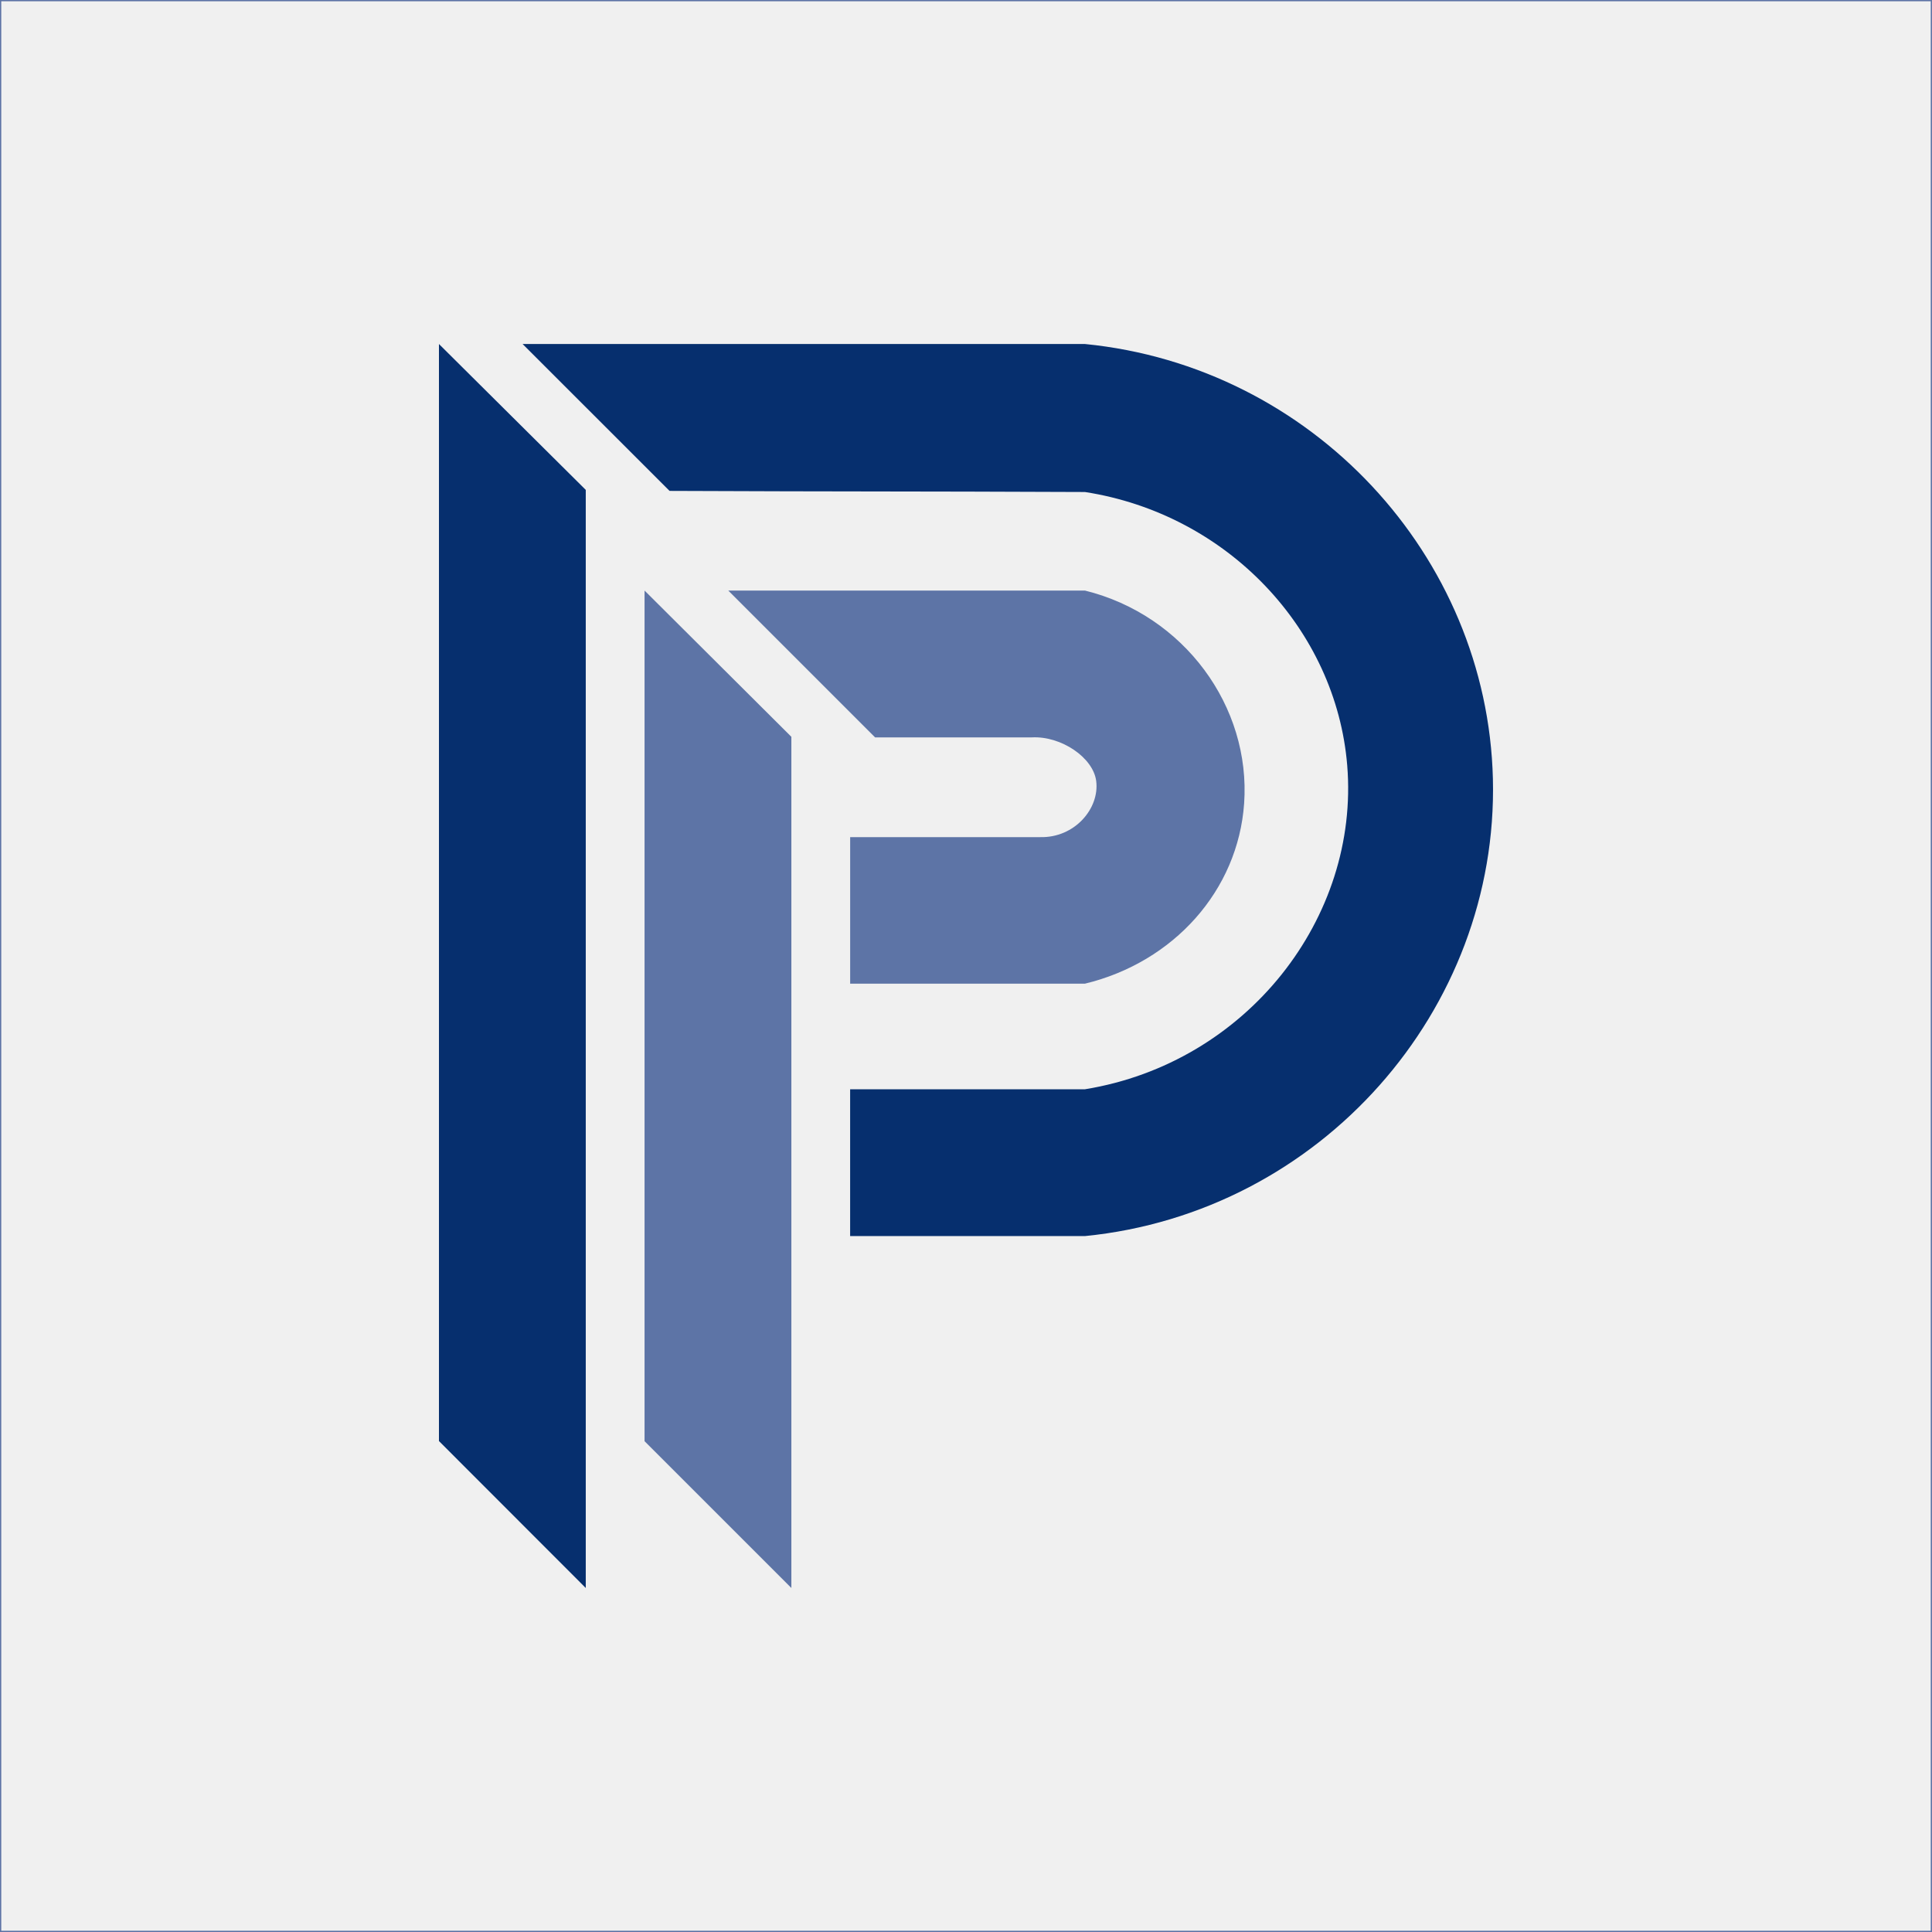
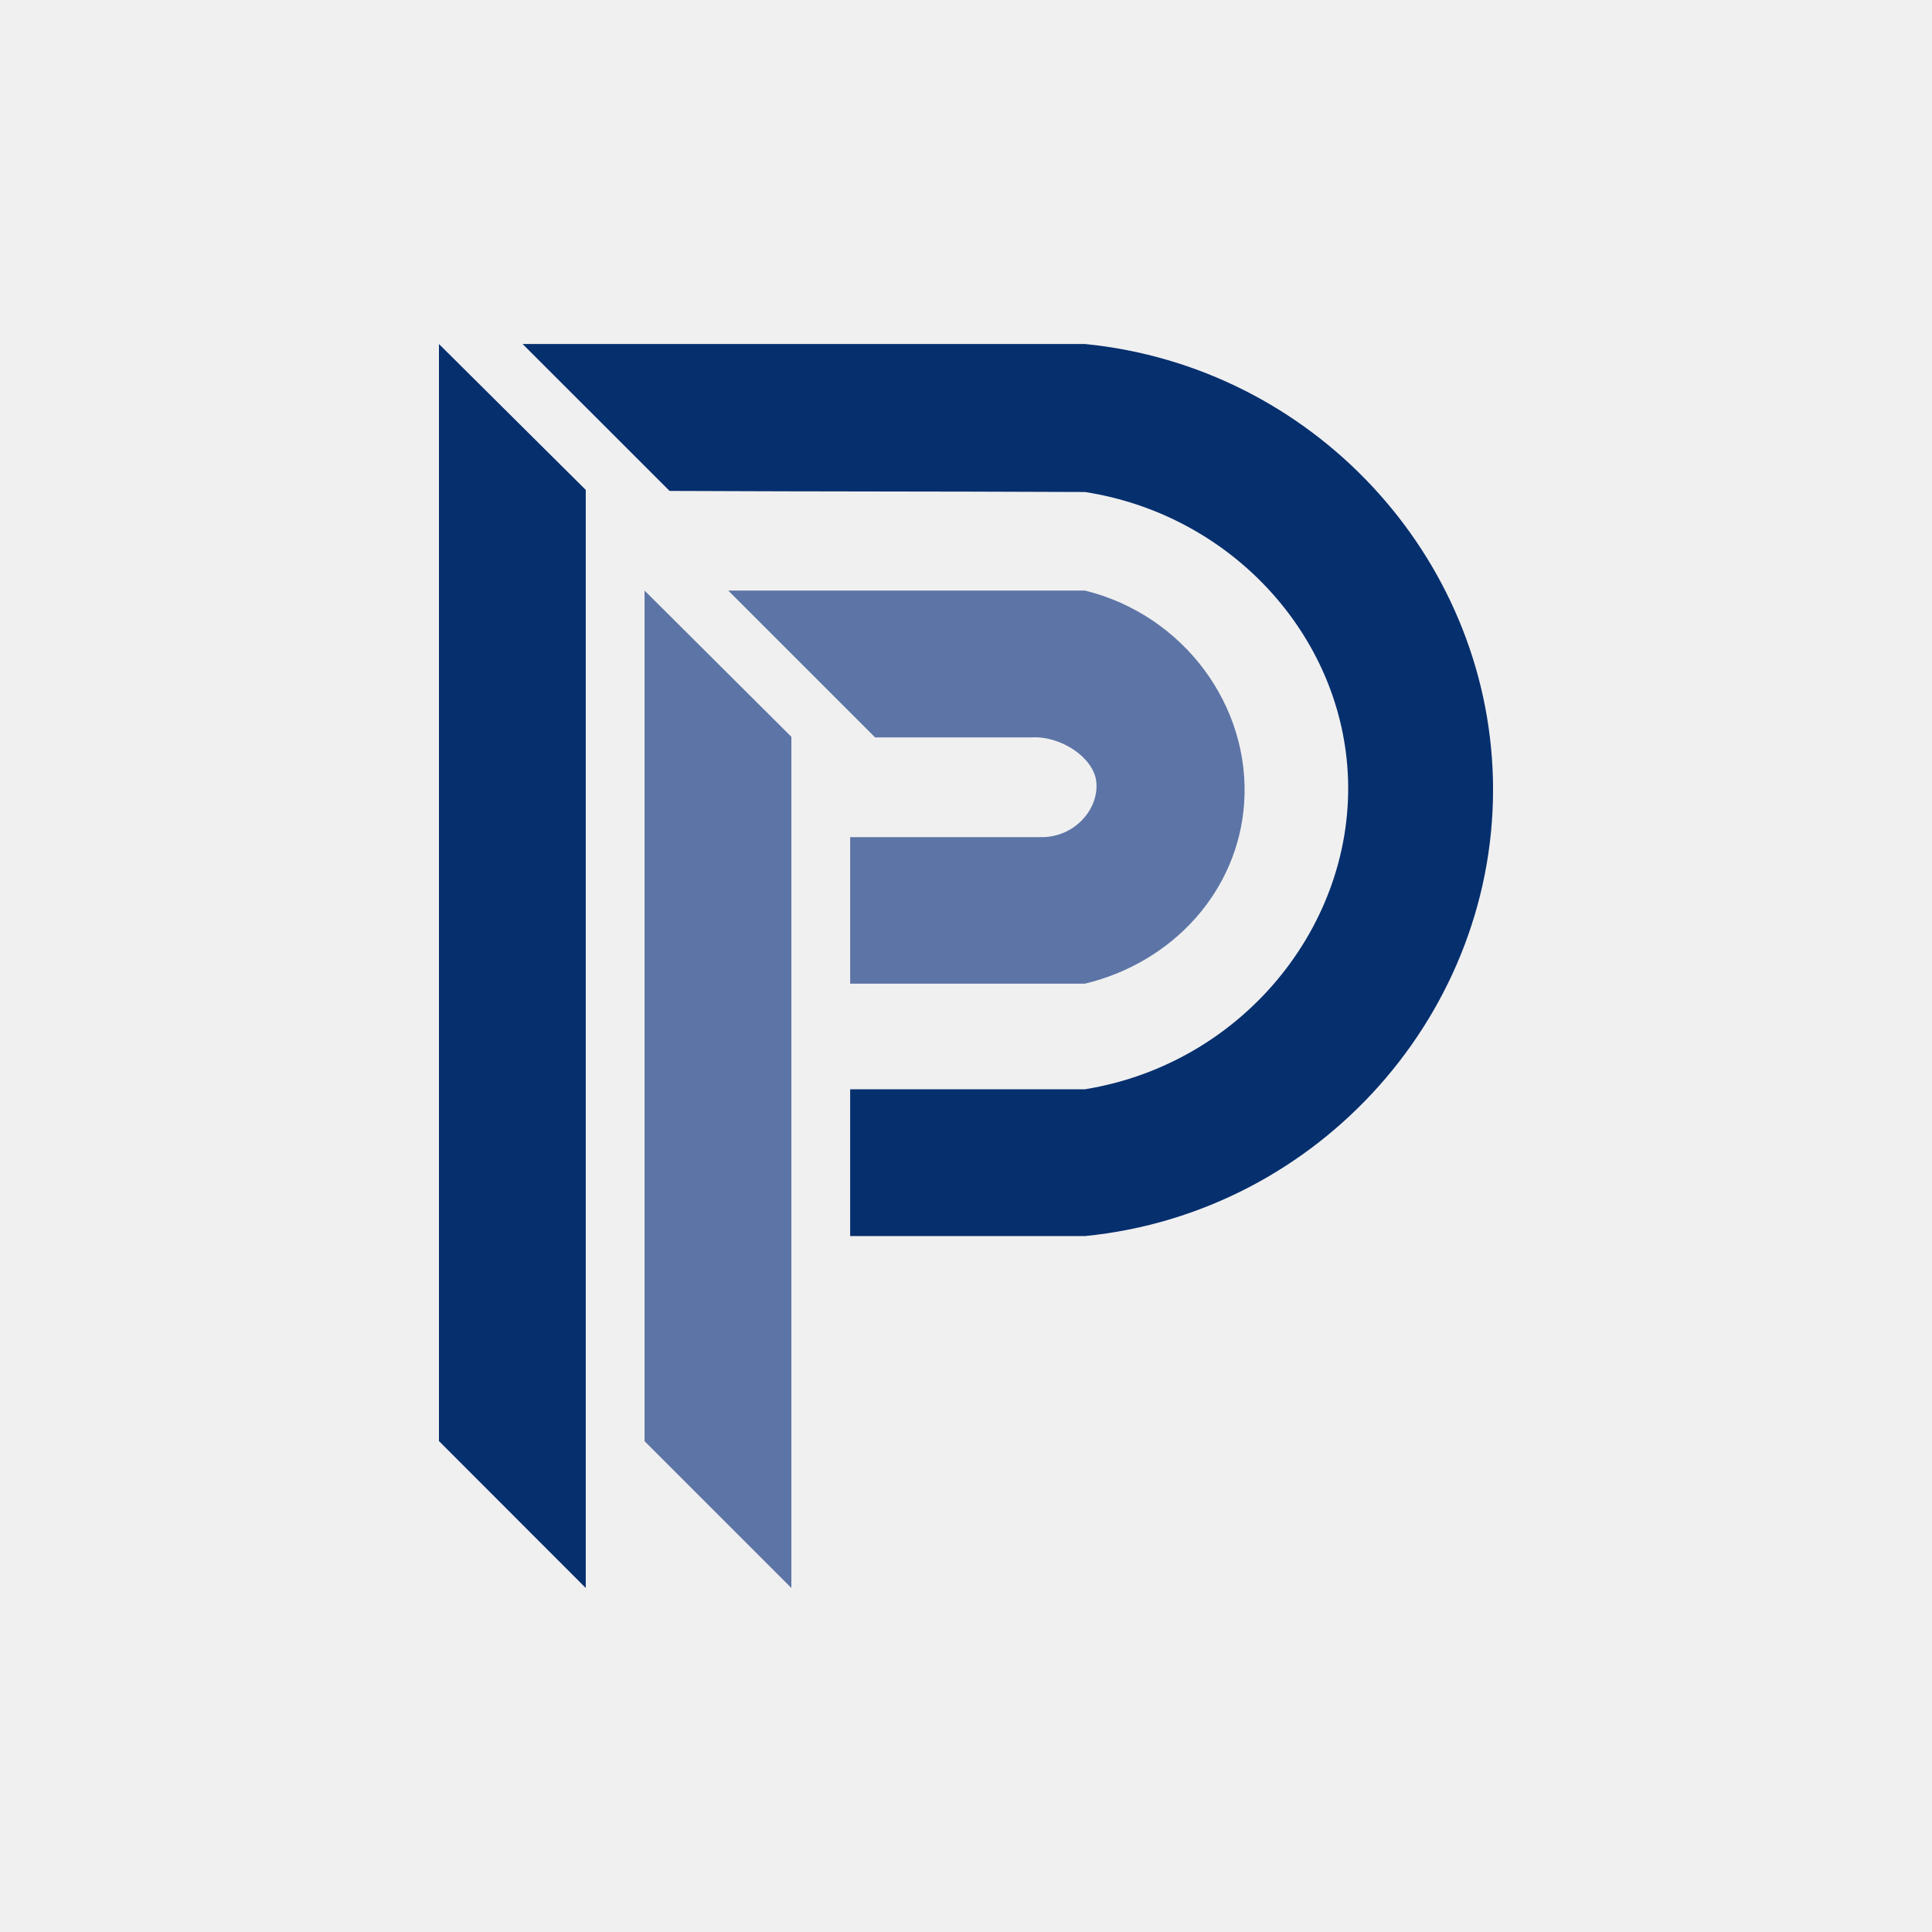
- <svg xmlns="http://www.w3.org/2000/svg" id="Capa_1" data-name="Capa 1" viewBox="0 0 768 768">
-   <defs>
-     <style>
-       .cls-1 {
-         fill: none;
-         stroke: #5d74a6;
-         stroke-miterlimit: 10;
-       }
- 
-       .cls-2 {
-         fill: #062f6e;
-       }
- 
-       .cls-3 {
-         fill: #5d74a6;
-       }
-     </style>
-   </defs>
+ <svg xmlns="http://www.w3.org/2000/svg" version="1.1" id="Capa_1" x="0px" y="0px" viewBox="0 0 768 768" style="enable-background:new 0 0 768 768;" xml:space="preserve">
+   <style type="text/css">
+ 	.st0{fill:#FFFFFF;}
+ 	.st1{fill:none;}
+ 	.st2{fill:none;stroke:#D30909;stroke-width:8;stroke-miterlimit:10;}
+ 	.st3{fill:none;stroke:#000000;stroke-miterlimit:10;}
+ 	.st4{fill:#3FFA00;}
+ 	.st5{fill:#5D74A6;}
+ 	.st6{fill:#062F6E;}
+ 	.st7{fill:#273159;}
+ </style>
  <g>
-     <polygon class="cls-3" points="256.22 572.9 314.58 631.25 314.58 292.89 256.22 234.76 256.22 572.9" />
-     <polygon class="cls-2" points="174.49 572.84 232.85 631.25 232.85 194.74 174.49 136.75 174.49 572.84" />
-     <path class="cls-3" d="M289.49,234.76h141.81c39.44,9.76,65.97,46.13,63.26,84.65-2.44,34.61-28.04,63.09-63.26,71.61h-93.35v-58.25s75.53,0,75.53,0c13.7,.36,23.66-11.38,22.28-22.28-1.19-9.38-13.96-17.96-25.52-17.37h-62.38l-58.36-58.36Z" />
-     <path class="cls-2" d="M266.17,195.15l-58.43-58.4h223.55c90.27,8.93,159.96,84.11,162.16,172.85,2.28,91.97-68.55,172.45-162.16,181.76h-93.35v-58.36h93.35c64.37-10.48,109.22-68.15,104.25-128.75-4.42-53.91-47.43-99.83-104.25-108.67-72.47-.31-92.66-.13-165.13-.44Z" />
+     <g>
+       <polygon class="st5" points="256.22,572.9 314.58,631.25 314.58,292.89 256.22,234.76   " />
+       <polygon class="st6" points="174.49,572.84 232.85,631.25 232.85,194.74 174.49,136.75   " />
+       <path class="st5" d="M289.49,234.76H431.3c39.44,9.76,65.97,46.13,63.26,84.65c-2.44,34.61-28.04,63.09-63.26,71.61    c-34.3,0-59.05,0-93.35,0v-58.25h75.53c13.7,0.36,23.66-11.38,22.28-22.28c-1.19-9.38-13.96-17.96-25.52-17.37    c-28.36,0-34.02,0-62.38,0L289.49,234.76z" />
+       <path class="st6" d="M266.17,195.15l-58.43-58.4H431.3c90.27,8.93,159.96,84.11,162.16,172.85    c2.28,91.97-68.55,172.45-162.16,181.76c-24.65,0-68.7,0-93.35,0v-58.36h93.35c64.37-10.48,109.22-68.15,104.25-128.75    c-4.42-53.91-47.43-99.83-104.25-108.67C358.83,195.28,338.64,195.46,266.17,195.15z" />
+     </g>
  </g>
-   <rect class="cls-1" x="0" width="768" height="768" />
</svg>
